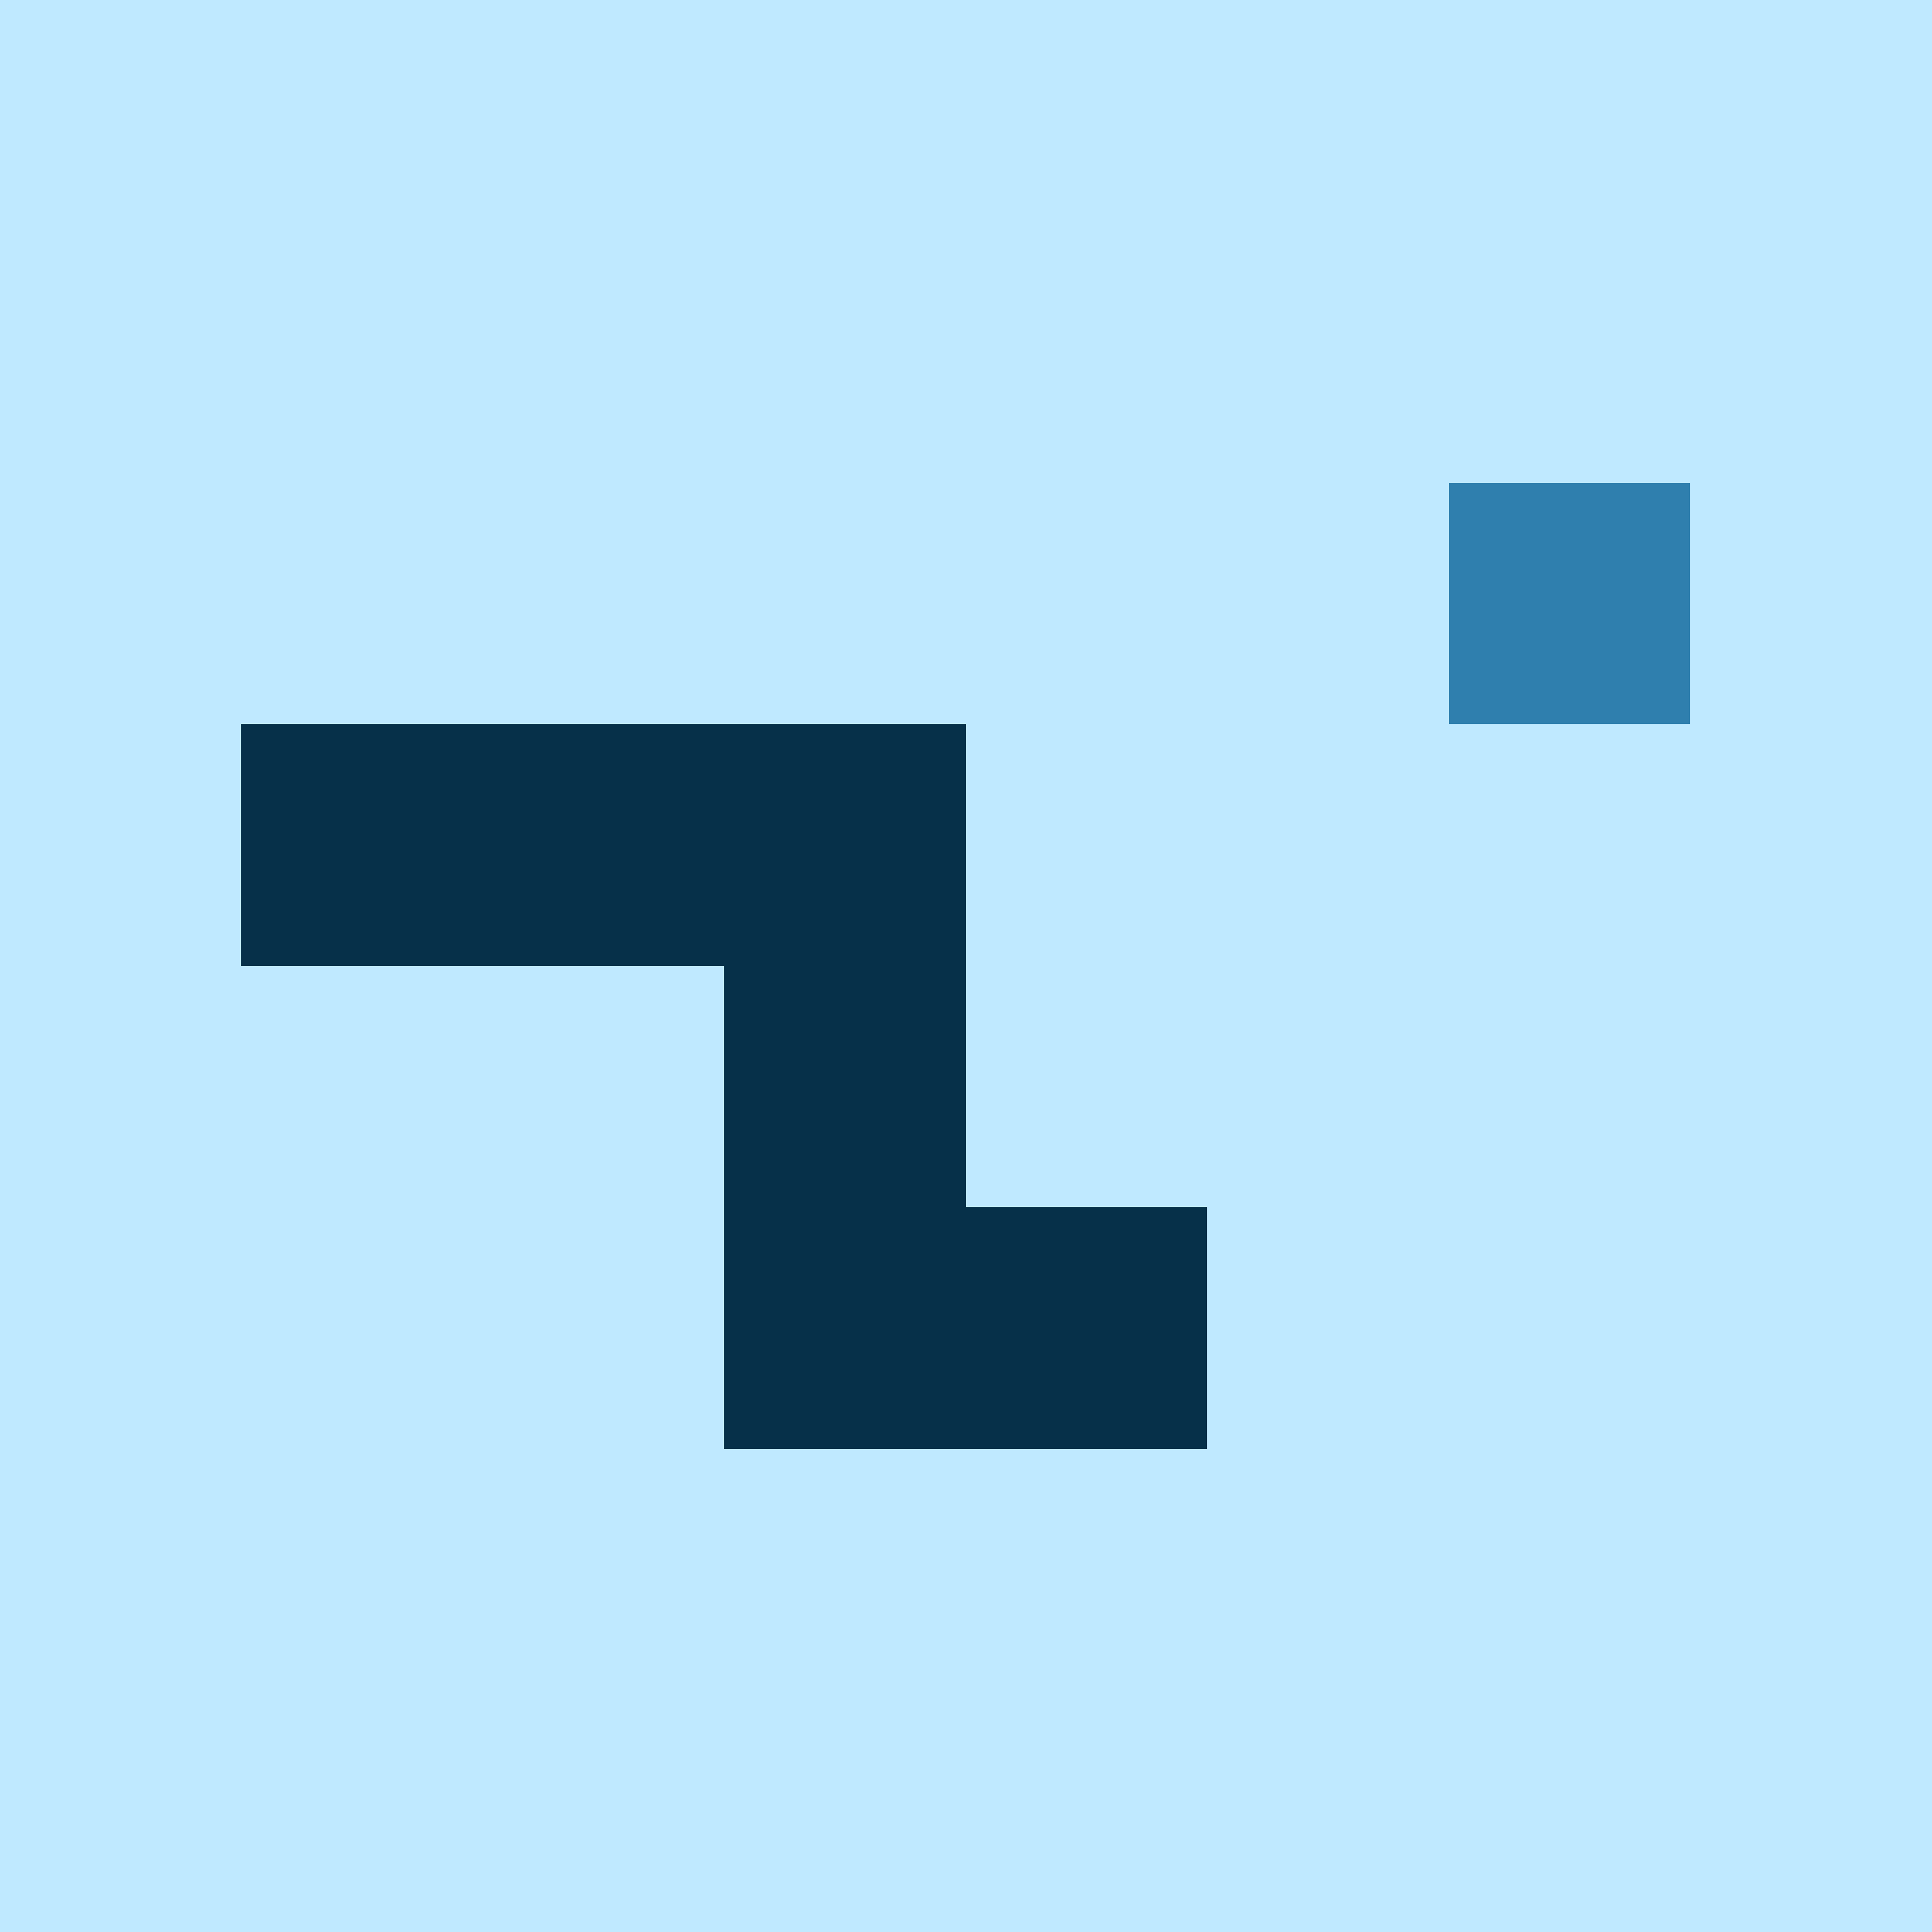
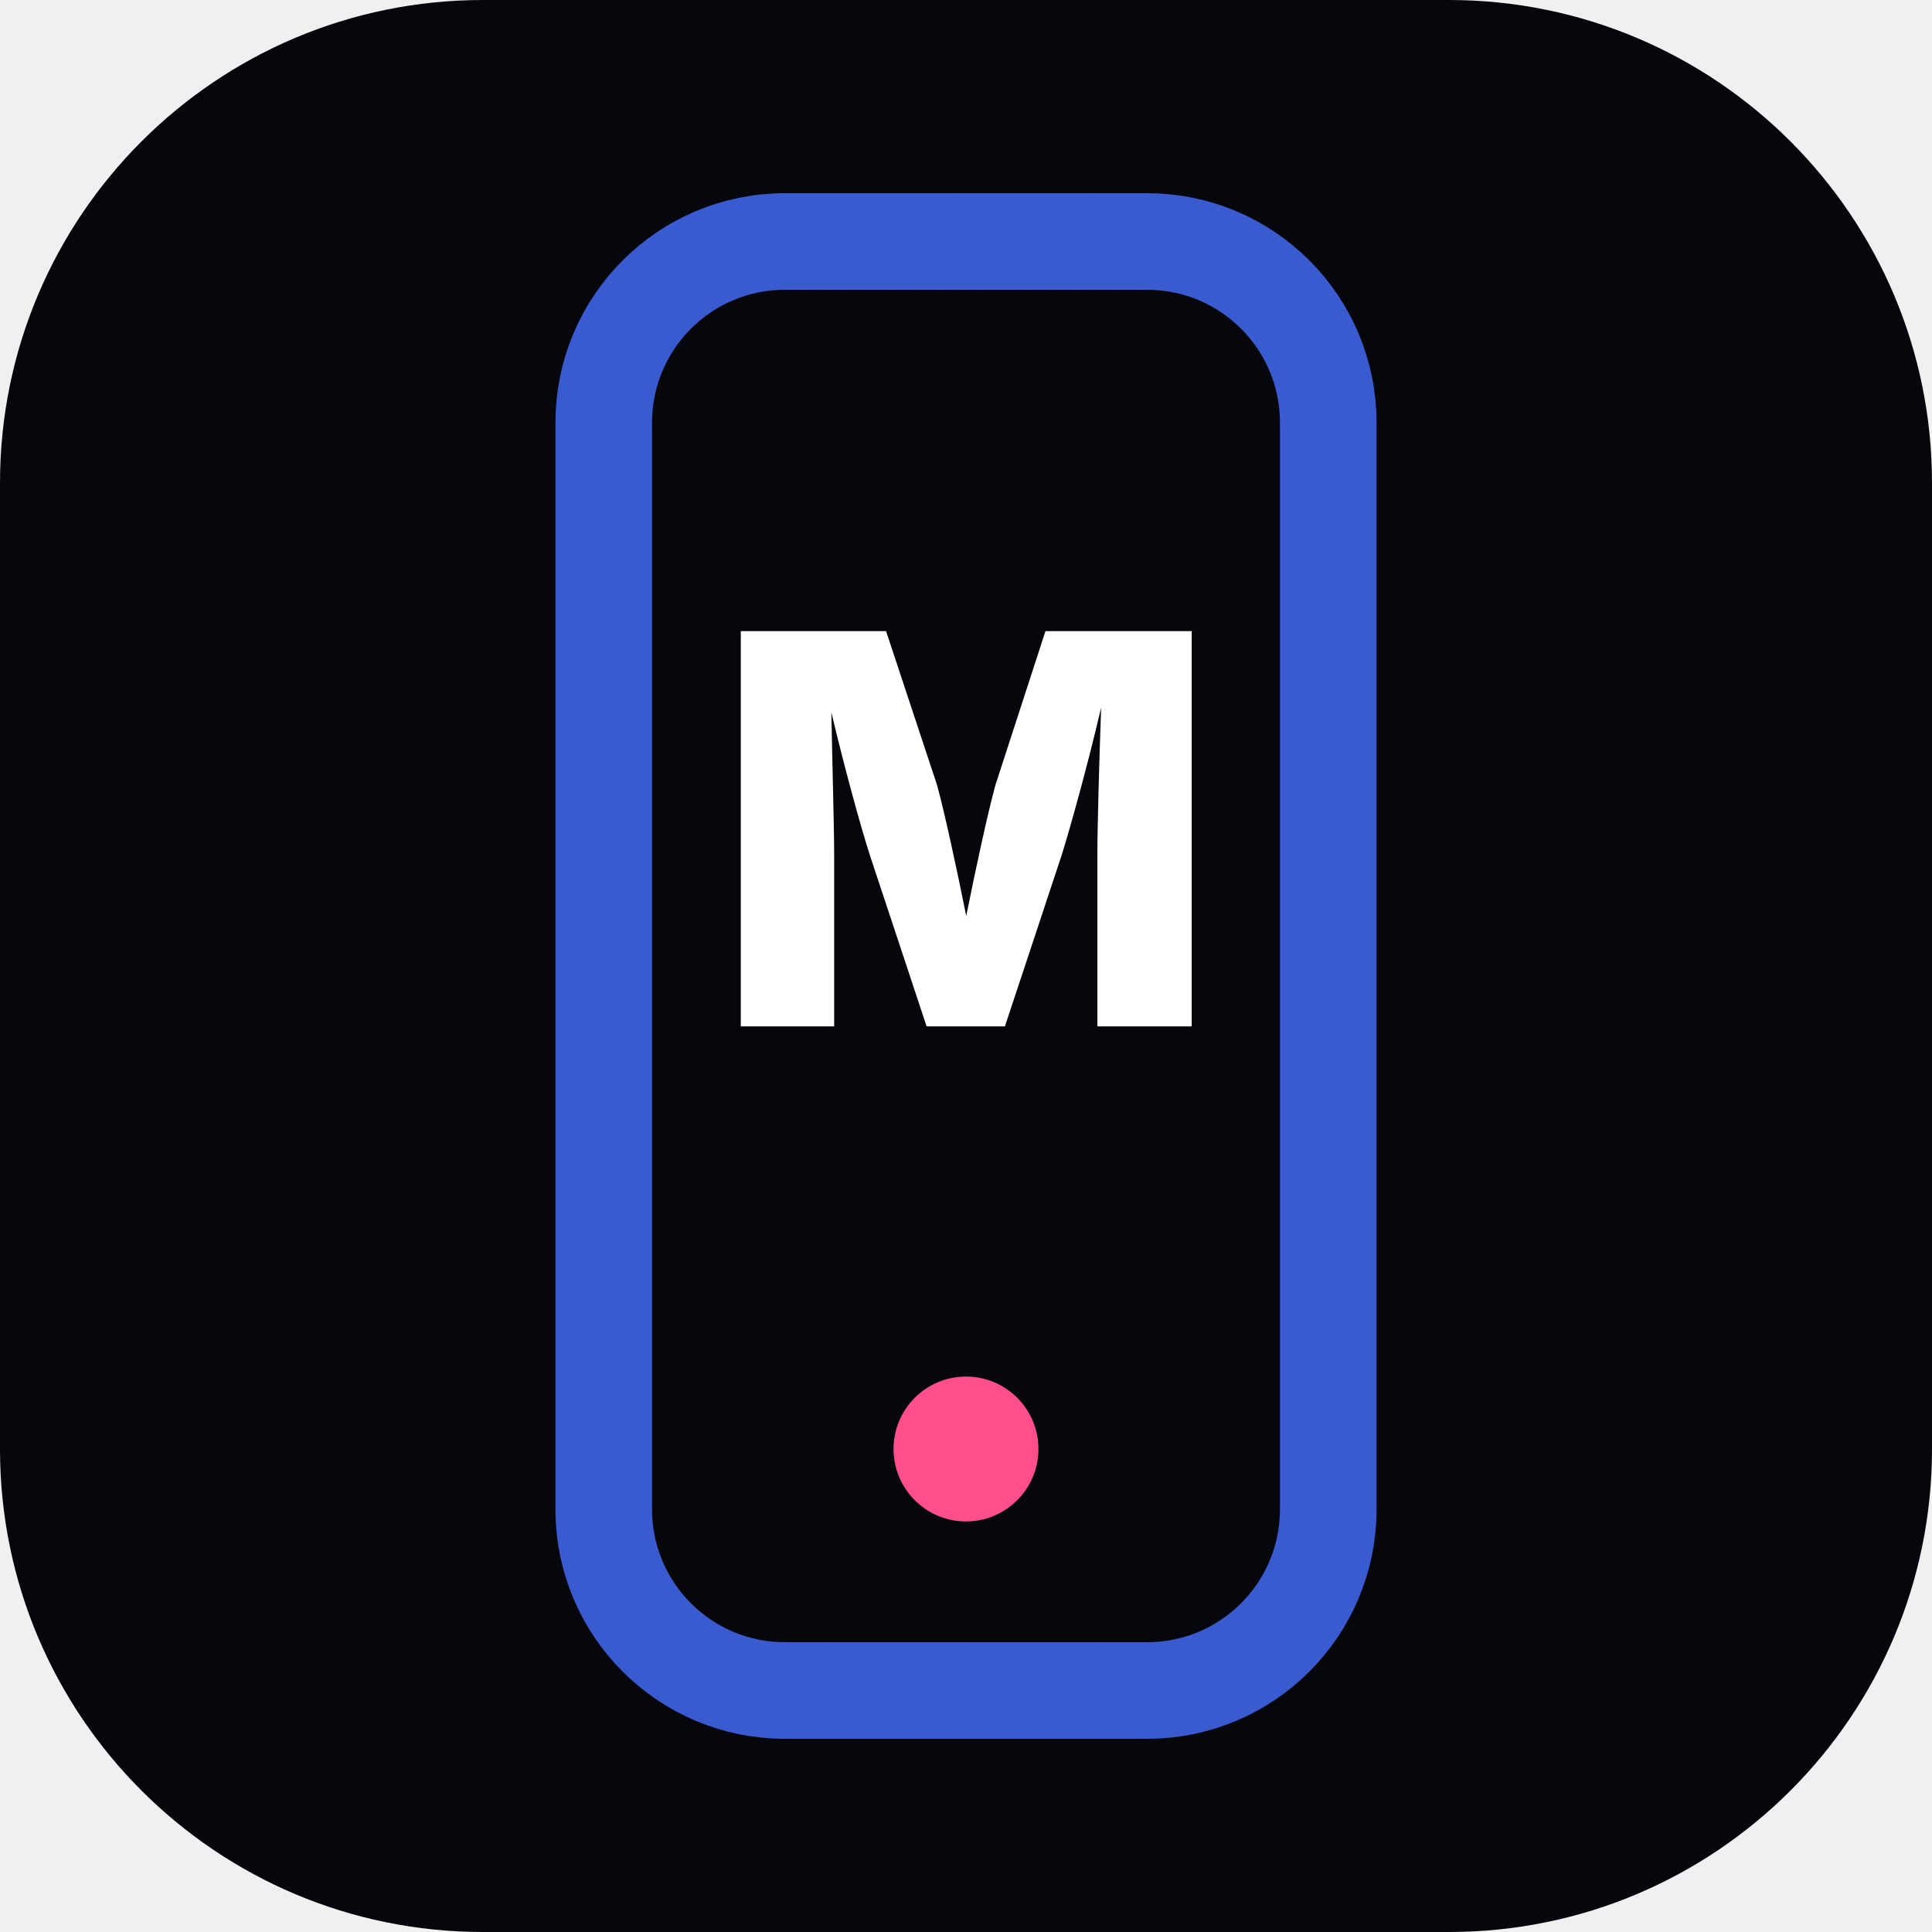
- <svg xmlns="http://www.w3.org/2000/svg" viewBox="0 0 16 16" shape-rendering="crispEdges">
-   <rect width="16" height="16" fill="#bfe9ff" />
-   <rect x="2" y="6" width="2" height="2" fill="#063049" />
-   <rect x="4" y="6" width="2" height="2" fill="#063049" />
-   <rect x="6" y="6" width="2" height="2" fill="#063049" />
-   <rect x="6" y="8" width="2" height="2" fill="#063049" />
-   <rect x="6" y="10" width="2" height="2" fill="#063049" />
-   <rect x="8" y="10" width="2" height="2" fill="#063049" />
-   <rect x="12" y="4" width="2" height="2" fill="#2f7fae" />
+ <svg xmlns="http://www.w3.org/2000/svg" viewBox="0 0 32 32">
+   <rect width="32" height="32" rx="8" fill="#05070c" />
+   <rect x="10" y="4" width="12" height="24" rx="3" fill="none" stroke="#3a5bd0" stroke-width="1.6" />
+   <circle cx="16" cy="24" r="1.2" fill="#ff4f8b" />
+   <text x="16" y="17" font-family="Inter, system-ui, sans-serif" font-size="9" font-weight="800" fill="#fff" text-anchor="middle">M</text>
</svg>
